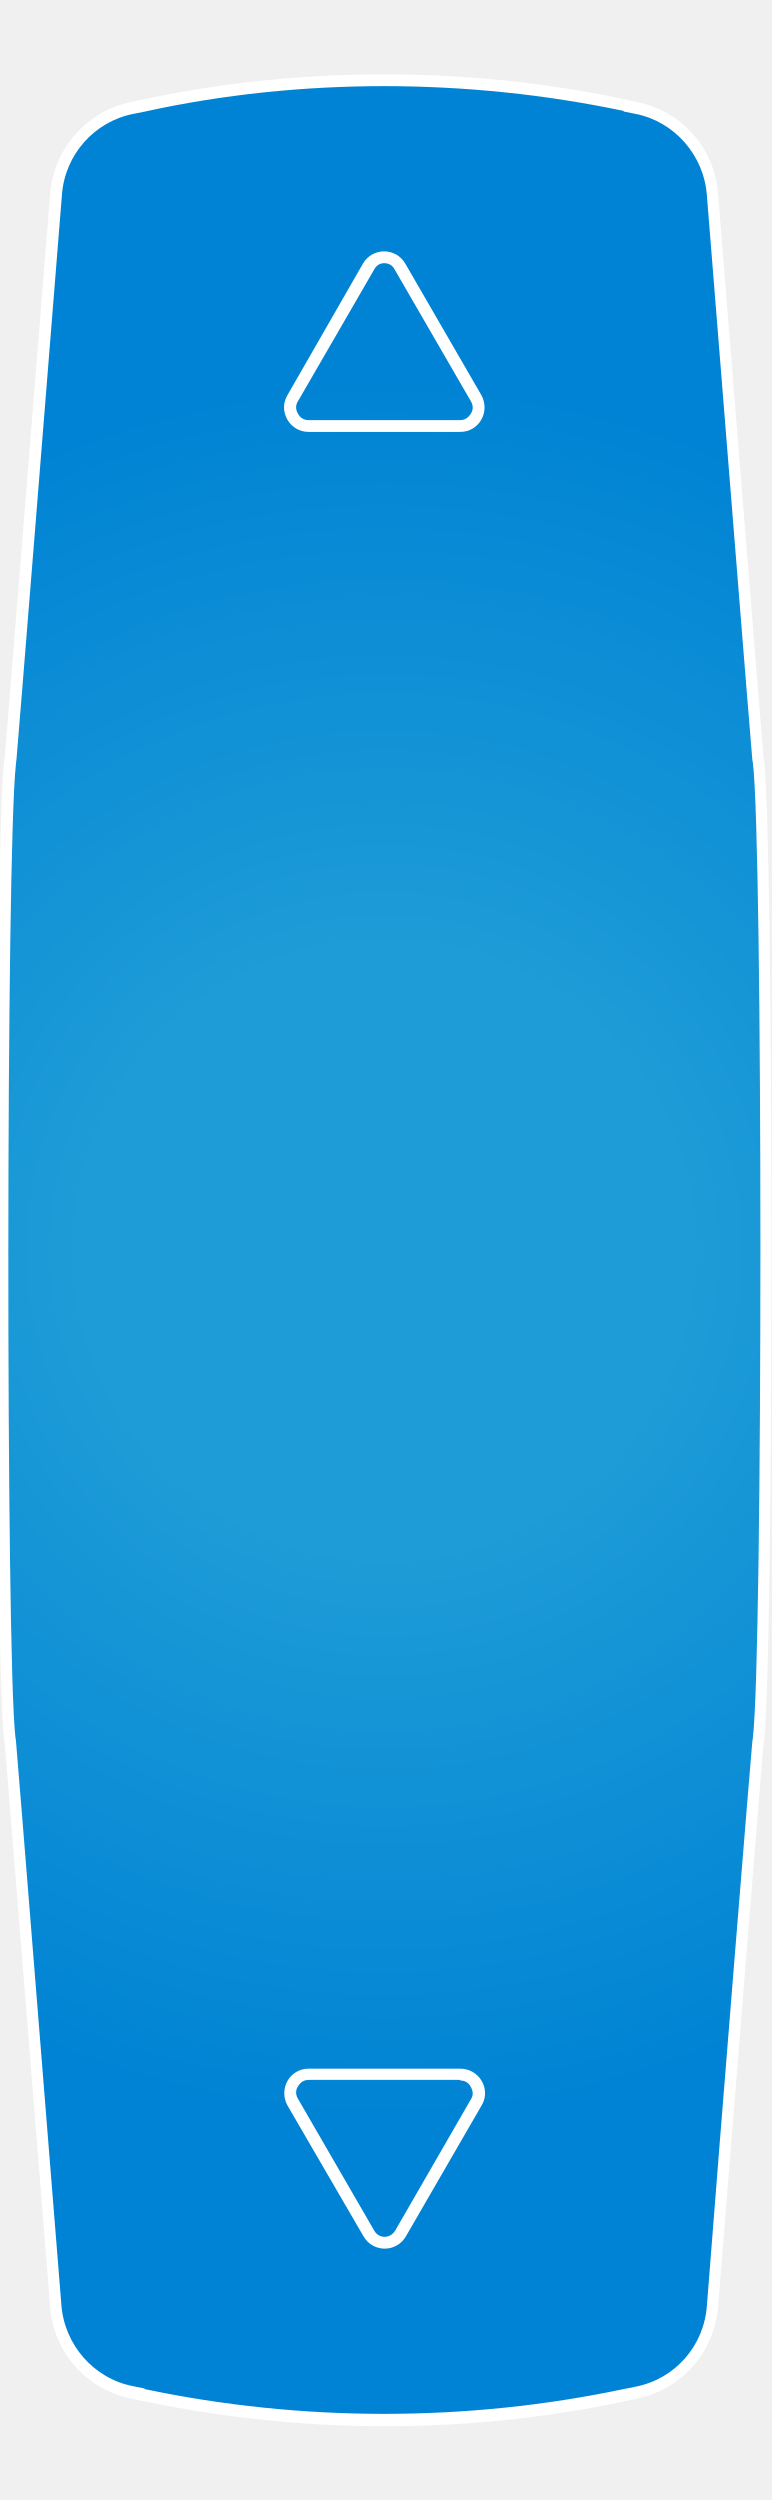
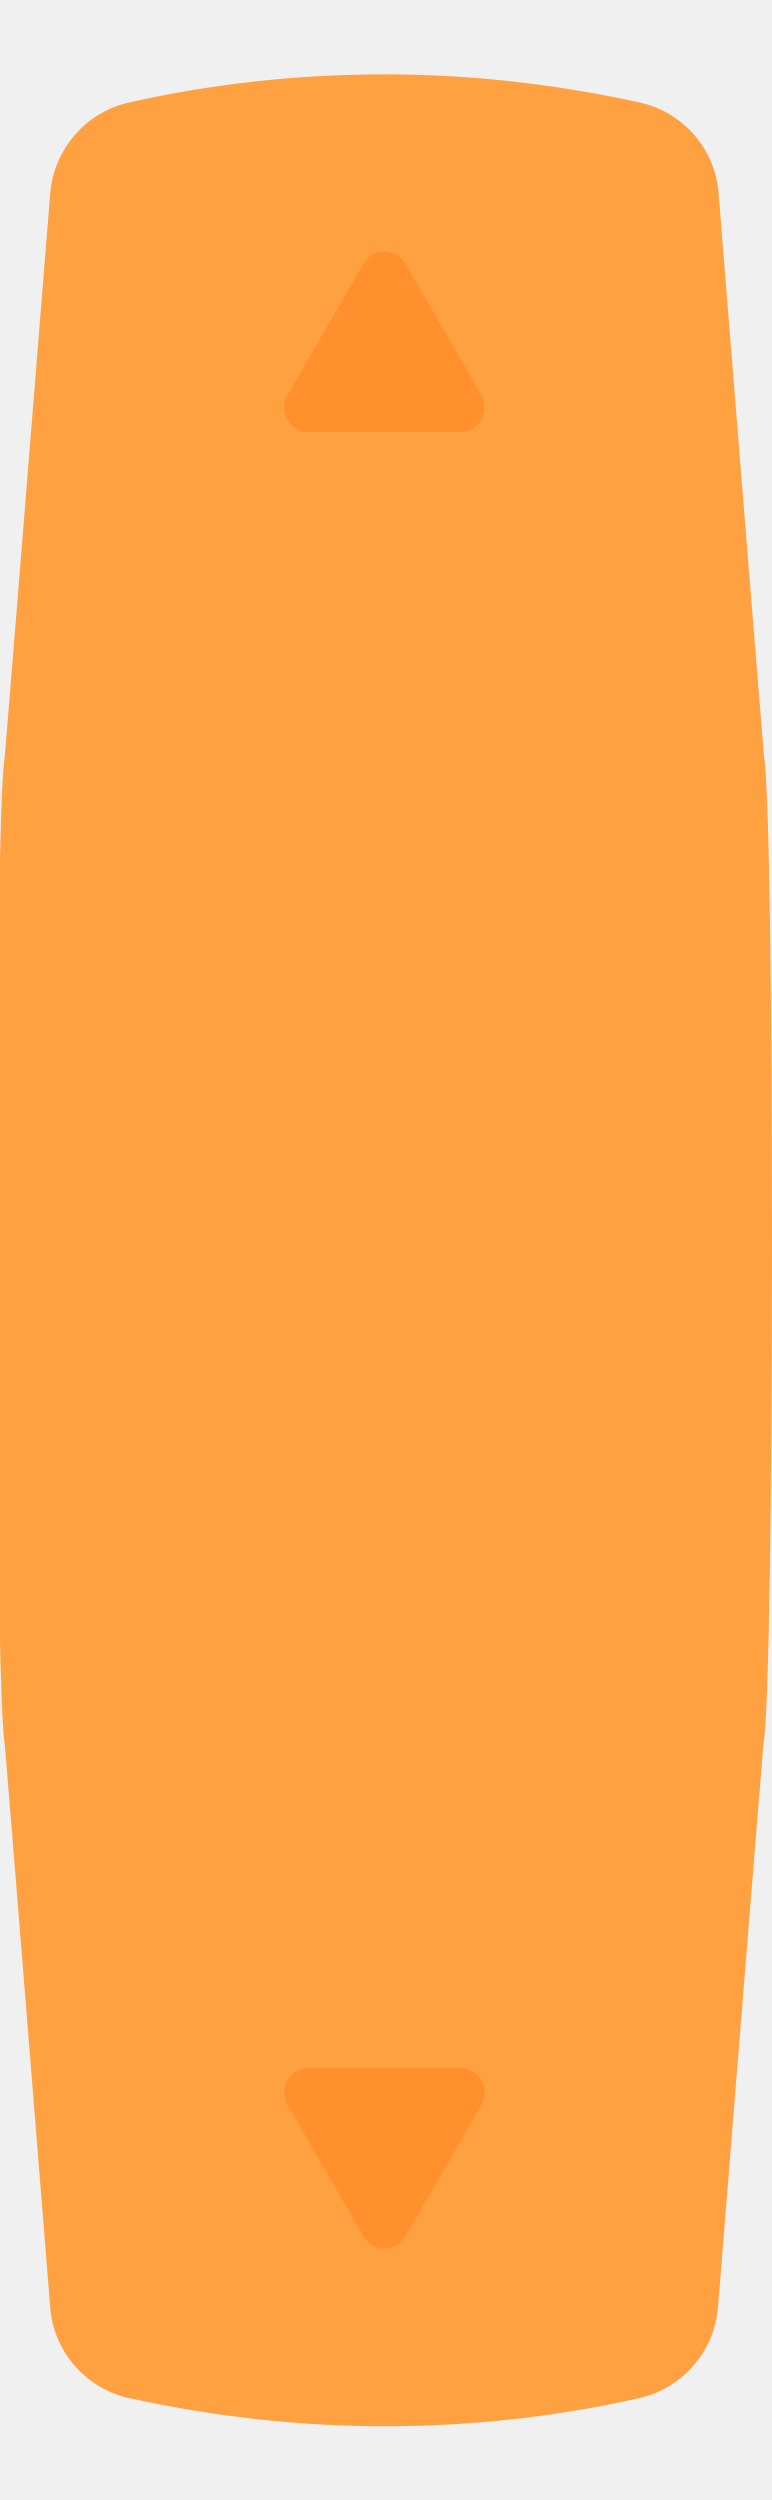
<svg xmlns="http://www.w3.org/2000/svg" version="1.1" id="Layer_1" x="0px" y="0px" viewBox="0 0 130.8 423.7" style="enable-background:new 0 0 130.8 423.7;" xml:space="preserve">
  <style type="text/css">
	.st0{fill:none;stroke:#FFFFFF;stroke-width:2;stroke-miterlimit:10;}
	.st1{fill:url(#SVGID_5_);}
	.st2{fill:#FFFFFF;}
- 	.st3{fill:url(#SVGID_6_);}
- 	.st4{fill:url(#SVGID_7_);}
- 	.st5{fill:url(#SVGID_8_);}
+ 	.st3{fill:#FFA140;}
+ 	.st4{fill:#FF902C;}
+ 	.st5{fill:#FF4040;}
</style>
-   <g>
-     <radialGradient id="SVGID_2_" cx="65.14" cy="211.863" r="147.452" gradientUnits="userSpaceOnUse">
-       <stop offset="0.346" style="stop-color:#1E9CD7" />
-       <stop offset="1" style="stop-color:#0083D4" />
-     </radialGradient>
-     <path style="fill:url(#SVGID_2_);" d="M65.1,410.1c-14,0-28.1-1.5-41.8-4.4l0,0l-1-0.2C15.3,404,10,398,9.5,390.8   C8.3,375,1.9,296,1.8,295.3l-0.1-0.8C0,279.2,0,142.8,1.7,129l0.1-0.6c0.1-0.7,6.5-79.7,7.7-95.5c0.5-7.2,5.8-13.2,12.9-14.7l1-0.2   l0,0c13.7-2.9,27.7-4.4,41.8-4.4s28.1,1.5,41.8,4.4l0,0l1,0.2c7.1,1.4,12.4,7.4,12.9,14.6c1.3,15.8,7.6,94.8,7.7,95.5l0.1,0.7   c1.7,14.6,1.7,152.2,0,165.6l-0.1,0.5c-0.1,0.7-6.5,79.7-7.7,95.5c-0.5,7.2-5.8,13.2-12.9,14.7l-1,0.2l0,0   C93.2,408.6,79.2,410.1,65.1,410.1z" />
-     <path class="st2" d="M65.1,14.6c13.6,0,27.3,1.4,40.6,4.2l0,0.1l2,0.4c6.6,1.3,11.6,7,12.1,13.8c2.3,28.5,7.6,94.9,7.7,95.6   l0.1,0.6c1.7,13.9,1.7,150.6,0,165.2l-0.1,0.7c-0.1,0.7-5.5,67.1-7.7,95.6c-0.5,6.8-5.4,12.4-12.1,13.7l-2,0.4l0,0   c-13.3,2.8-26.9,4.2-40.6,4.2c-13.6,0-27.3-1.4-40.6-4.2l0-0.1l-2-0.4c-6.6-1.3-11.6-7-12.1-13.8c-2.3-28.5-7.6-94.9-7.7-95.6   l-0.1-0.7C1,280,1,144.7,2.7,129.5l0.1-0.9c0.1-0.7,5.4-67,7.7-95.6C11,26.2,16,20.6,22.6,19.3l2-0.4l0,0   C37.8,16,51.5,14.6,65.1,14.6 M65.1,12.6c-14.7,0-29.1,1.6-42.9,4.7l0,0c-7.4,1.5-13.1,7.8-13.7,15.6c0,0-7.6,94.7-7.7,95.4h0   C-1,138.4-1,285.3,0.8,295.5h0c0.1,0.7,7.7,95.4,7.7,95.4c0.5,7.7,6.2,14.1,13.7,15.6l0,0c13.8,3,28.2,4.7,42.9,4.7   c14.7,0,29.1-1.6,42.9-4.7l0,0c7.4-1.5,13.1-7.8,13.7-15.6c0,0,7.6-94.7,7.7-95.4h0c1.8-10.1,1.8-157.1,0-167.2h0   c-0.1-0.7-7.7-95.4-7.7-95.4c-0.5-7.7-6.2-14.1-13.7-15.6l0,0C94.2,14.2,79.9,12.6,65.1,12.6L65.1,12.6z" />
+   <g id="keypad-image_x5F__x5F_button_1_">
+     <path class="st3" d="M129.5,128.3L129.5,128.3c-0.1-0.7-7.7-95.4-7.7-95.4c-0.5-7.7-6.2-14.1-13.7-15.6l0,0   c-13.8-3-28.2-4.7-42.9-4.7S36,14.2,22.2,17.3l0,0c-7.4,1.5-13.1,7.8-13.7,15.6c0,0-7.6,94.7-7.7,95.4h0   C-1,138.4-1,285.3,0.8,295.5h0c0.1,0.7,7.7,95.4,7.7,95.4c0.5,7.7,6.2,14.1,13.7,15.6l0,0c13.8,3,28.2,4.7,42.9,4.7   s29.1-1.6,42.9-4.7l0,0c7.4-1.5,13.1-7.8,13.7-15.6c0,0,7.6-94.7,7.7-95.4h0C131.3,285.3,131.3,138.4,129.5,128.3z" />
  </g>
-   <g>
-     <path class="st2" d="M65.1,44.6c0.4,0,1.3,0.1,1.8,1.1L79.8,68c0.6,1,0.2,1.8,0,2.1c-0.2,0.3-0.7,1.1-1.8,1.1H52.3   c-1.1,0-1.6-0.7-1.8-1.1c-0.2-0.3-0.6-1.2,0-2.1l12.9-22.3C63.9,44.7,64.8,44.6,65.1,44.6 M65.1,42.6c-1.4,0-2.8,0.7-3.6,2.1   L48.7,67c-1.6,2.7,0.4,6.2,3.6,6.2H78c3.2,0,5.1-3.4,3.6-6.2L68.7,44.7C67.9,43.3,66.5,42.6,65.1,42.6L65.1,42.6z" />
+   <g id="keypad-image_x5F__x5F_arrow_4_">
+     <path class="st4" d="M61.6,44.7L48.7,67c-1.6,2.7,0.4,6.2,3.6,6.2H78c3.2,0,5.1-3.4,3.6-6.2L68.7,44.7   C67.1,41.9,63.2,41.9,61.6,44.7z" />
  </g>
-   <g>
-     <path class="st2" d="M78,352.6c1.1,0,1.6,0.7,1.8,1.1s0.6,1.2,0,2.1L67,378c-0.6,1-1.5,1.1-1.8,1.1s-1.3-0.1-1.8-1.1l-12.9-22.3   c-0.6-1-0.2-1.8,0-2.1c0.2-0.3,0.7-1.1,1.8-1.1H78 M78,350.6H52.3c-3.2,0-5.1,3.4-3.6,6.2L61.6,379c0.8,1.4,2.2,2.1,3.6,2.1   c1.4,0,2.8-0.7,3.6-2.1l12.9-22.3C83.2,354,81.2,350.6,78,350.6L78,350.6z" />
+   <g id="keypad-image_x5F__x5F_arrow_5_">
+     <path class="st4" d="M68.7,379l12.9-22.3c1.6-2.7-0.4-6.2-3.6-6.2H52.3c-3.2,0-5.1,3.4-3.6,6.2L61.6,379   C63.2,381.8,67.1,381.8,68.7,379z" />
  </g>
</svg>
